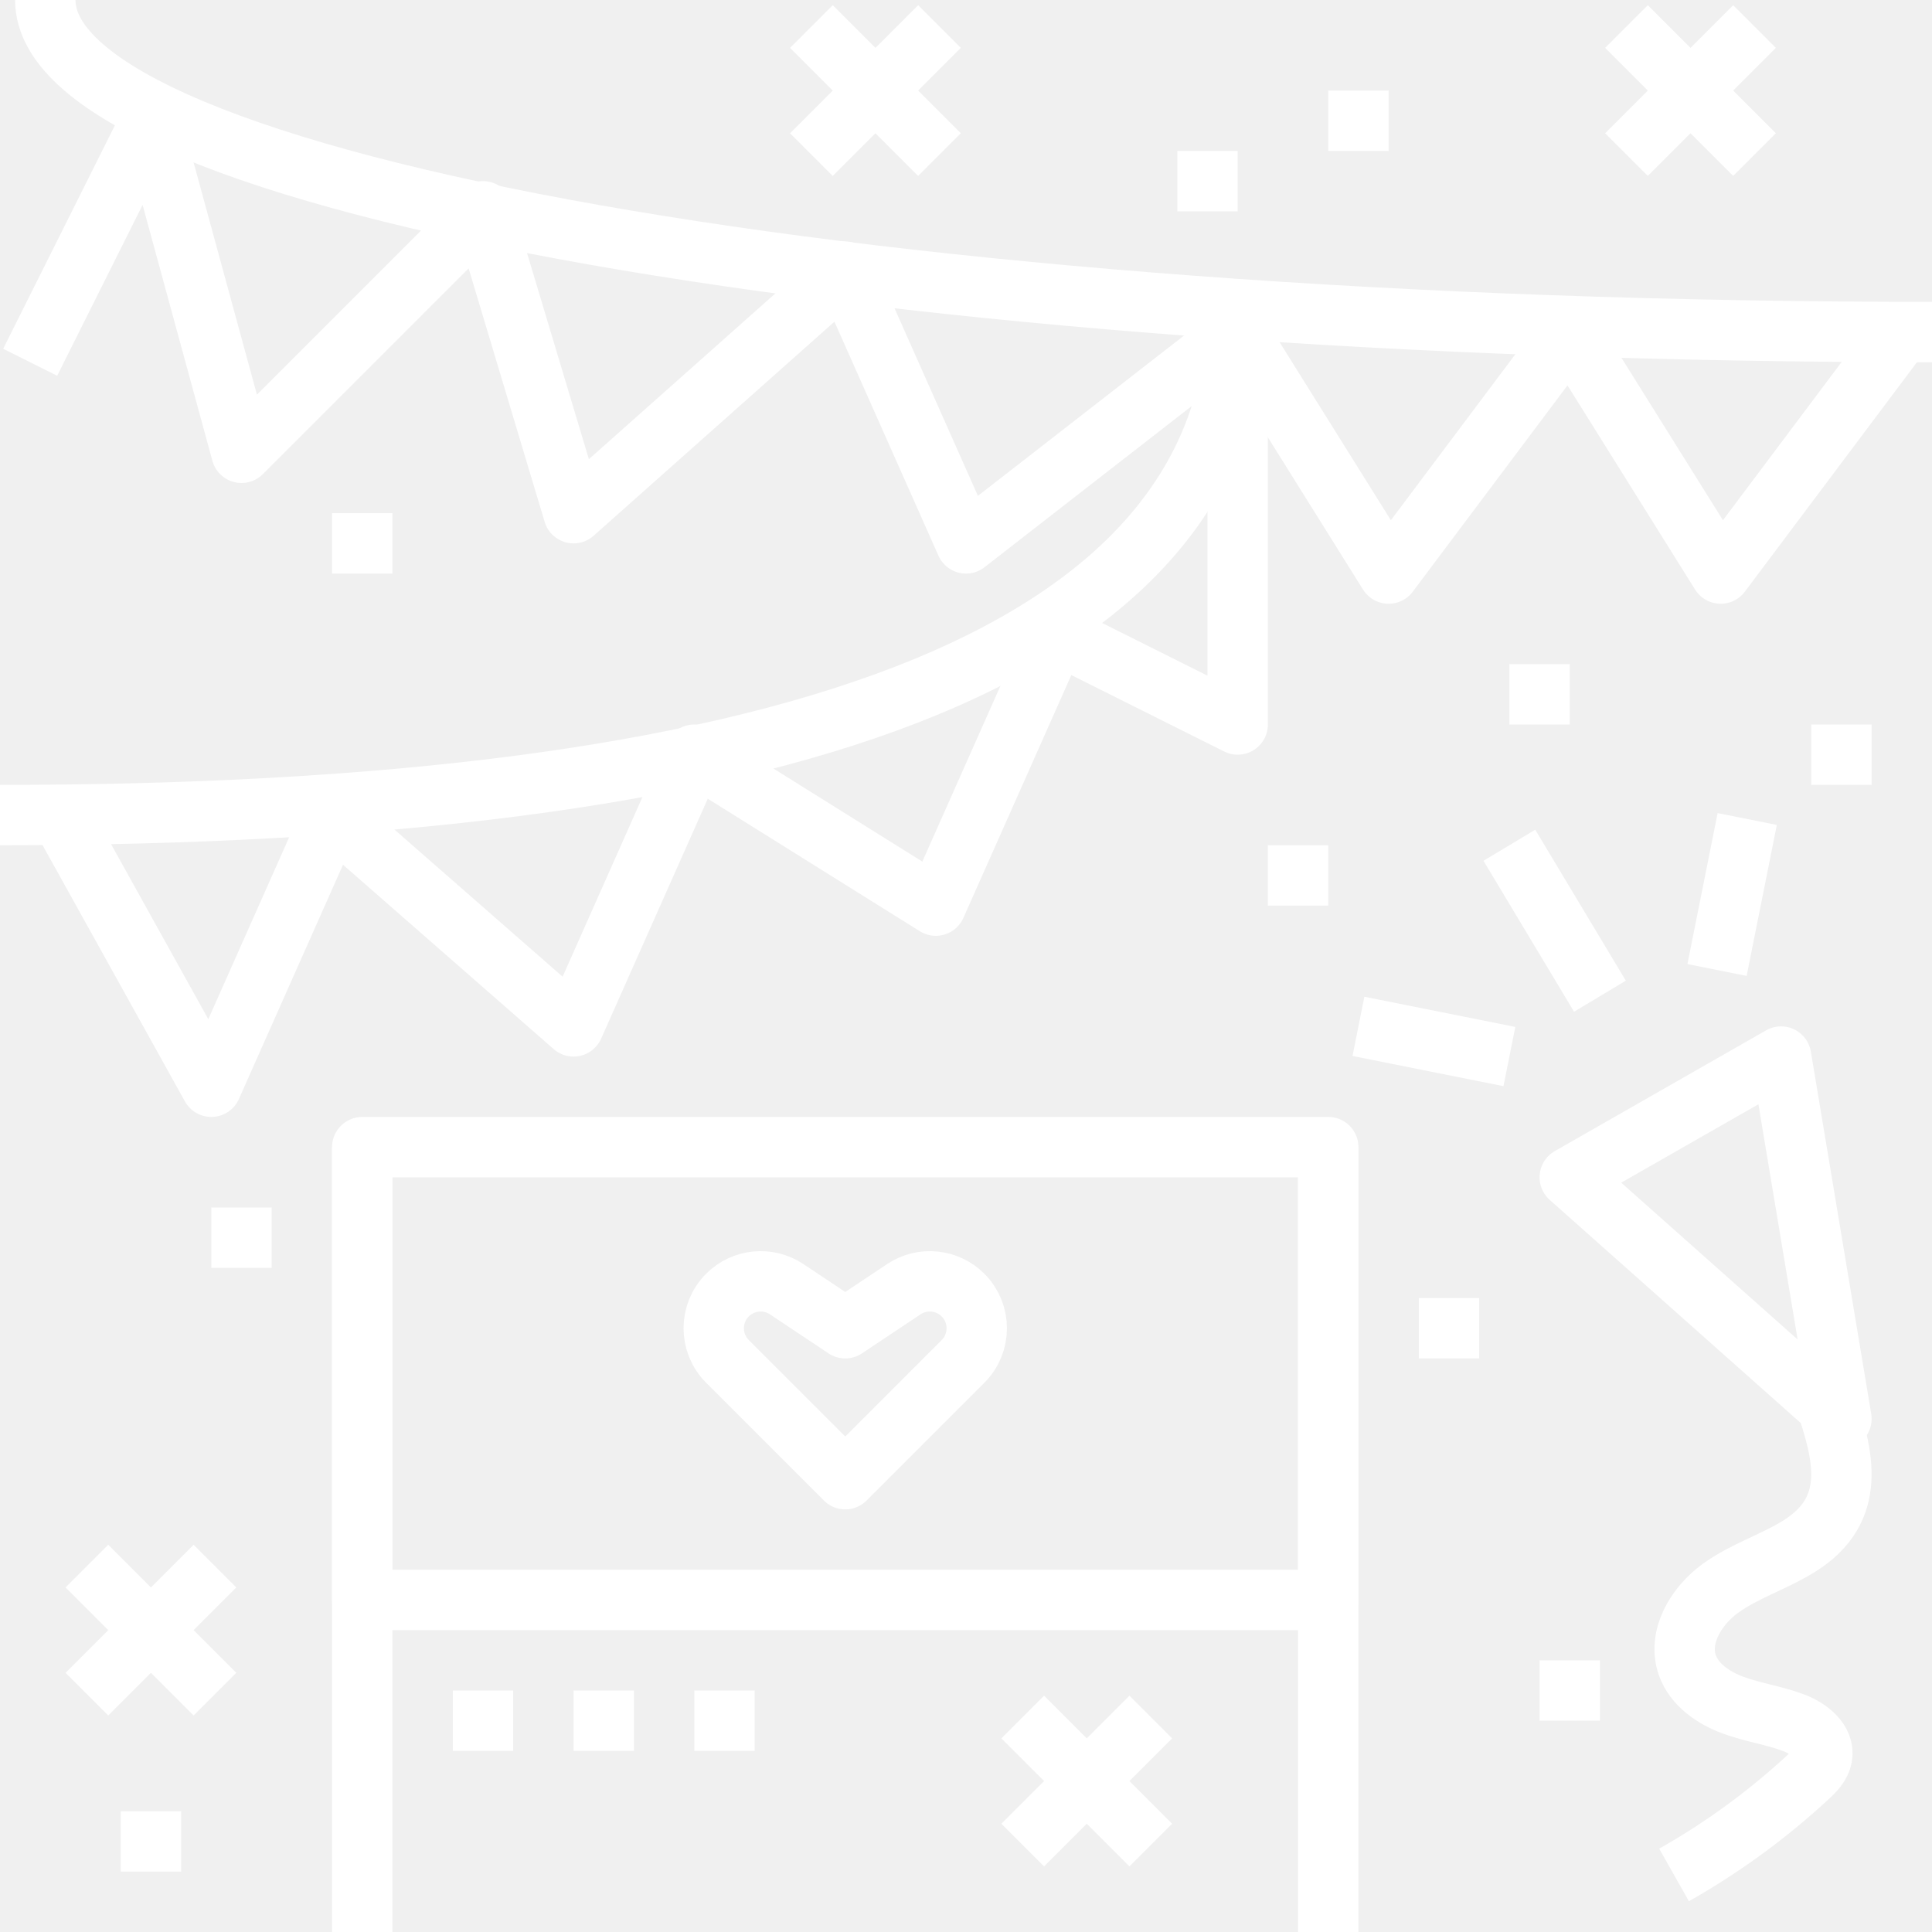
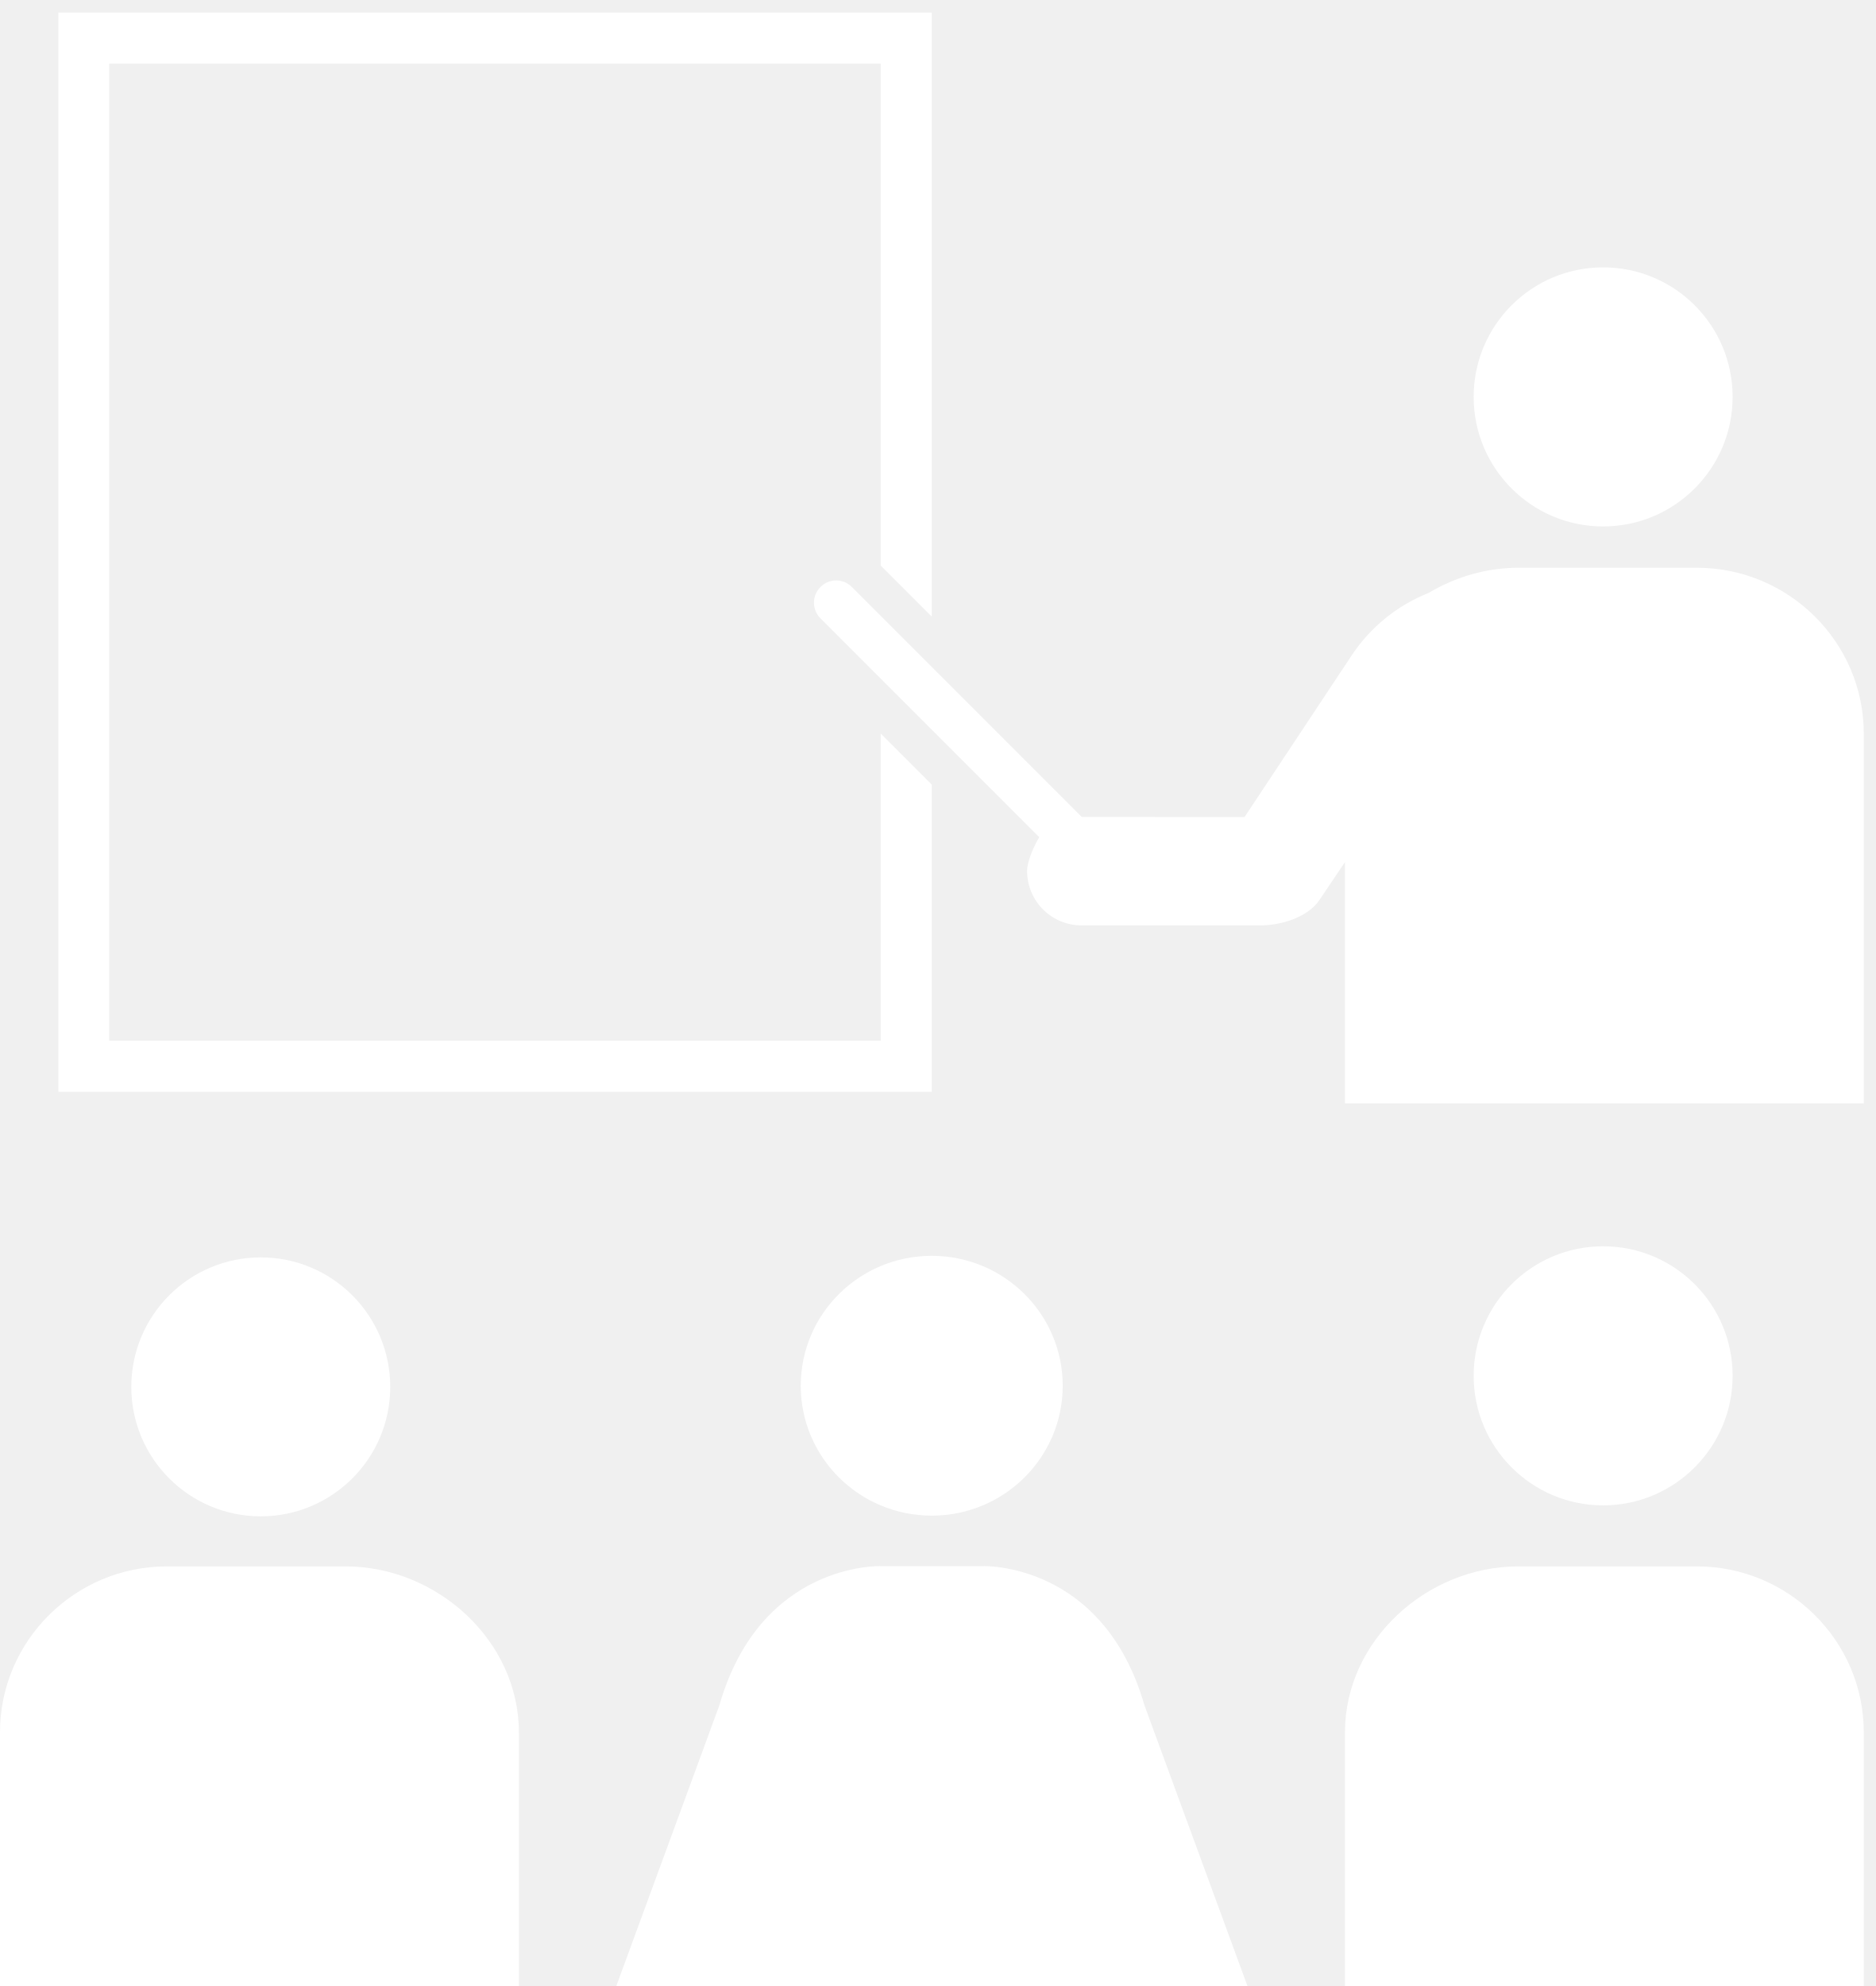
- <svg xmlns="http://www.w3.org/2000/svg" fill="#FFFFFF" version="1.1" x="0px" y="0px" viewBox="0 0 64 64" style="enable-background:new 0 0 64 64;" xml:space="preserve">
-   <g>
-     <path style="" d="M1.5,0   c0,6.08,27.678,11,62.5,11" fill="none" stroke="#FFFFFF" stroke-width="2" stroke-linejoin="round" stroke-miterlimit="10" />
-     <path style="" d="M41,10   c0,12.063-15.671,17-41,17" fill="none" stroke="#FFFFFF" stroke-width="2" stroke-linejoin="round" stroke-miterlimit="10" />
-     <polyline style="" points="63,11 57,19    52,11 46,19 41,11 32,18 28,9 19,17 16,7 8,15 5,4 1,12  " fill="none" stroke="#FFFFFF" stroke-width="2" stroke-linejoin="round" stroke-miterlimit="10" />
-     <polyline style="" points="2,27 7,36 11,27    19,34 23,25 31,30 35,21 41,24 41,12  " fill="none" stroke="#FFFFFF" stroke-width="2" stroke-linejoin="round" stroke-miterlimit="10" />
-     <line style="" x1="12" y1="38" x2="12" y2="64" fill="none" stroke="#FFFFFF" stroke-width="2" stroke-linejoin="round" stroke-miterlimit="10" />
-     <line style="" x1="44" y1="38" x2="44" y2="64" fill="none" stroke="#FFFFFF" stroke-width="2" stroke-linejoin="round" stroke-miterlimit="10" />
-     <rect x="12" y="38" style="" width="32" height="15" fill="none" stroke="#FFFFFF" stroke-width="2" stroke-linejoin="round" stroke-miterlimit="10" />
-     <path style="" d="M28,49l-3.901-3.901   c-0.607-0.607-0.607-1.591,0-2.198l0,0c0.524-0.524,1.345-0.605,1.961-0.194L28,44l1.94-1.293c0.616-0.411,1.437-0.33,1.961,0.194   l0,0c0.607,0.607,0.607,1.591,0,2.198L28,49z" fill="none" stroke="#FFFFFF" stroke-width="2" stroke-linejoin="round" stroke-miterlimit="10" />
-     <line style="" x1="31.121" y1="0.879" x2="26.879" y2="5.121" fill="none" stroke="#FFFFFF" stroke-width="2" stroke-linejoin="round" stroke-miterlimit="10" />
-     <line style="" x1="31.121" y1="5.121" x2="26.879" y2="0.879" fill="none" stroke="#FFFFFF" stroke-width="2" stroke-linejoin="round" stroke-miterlimit="10" />
-     <line style="" x1="7.121" y1="51.879" x2="2.879" y2="56.121" fill="none" stroke="#FFFFFF" stroke-width="2" stroke-linejoin="round" stroke-miterlimit="10" />
-     <line style="" x1="7.121" y1="56.121" x2="2.879" y2="51.879" fill="none" stroke="#FFFFFF" stroke-width="2" stroke-linejoin="round" stroke-miterlimit="10" />
-     <line style="" x1="38.121" y1="56.879" x2="33.879" y2="61.121" fill="none" stroke="#FFFFFF" stroke-width="2" stroke-linejoin="round" stroke-miterlimit="10" />
-     <line style="" x1="38.121" y1="61.121" x2="33.879" y2="56.879" fill="none" stroke="#FFFFFF" stroke-width="2" stroke-linejoin="round" stroke-miterlimit="10" />
-     <line style="" x1="58.121" y1="0.879" x2="53.879" y2="5.121" fill="none" stroke="#FFFFFF" stroke-width="2" stroke-linejoin="round" stroke-miterlimit="10" />
-     <line style="" x1="58.121" y1="5.121" x2="53.879" y2="0.879" fill="none" stroke="#FFFFFF" stroke-width="2" stroke-linejoin="round" stroke-miterlimit="10" />
-     <line style="" x1="12" y1="17" x2="12" y2="19" fill="none" stroke="#FFFFFF" stroke-width="2" stroke-linejoin="round" stroke-miterlimit="10" />
-     <line style="" x1="51" y1="22" x2="51" y2="24" fill="none" stroke="#FFFFFF" stroke-width="2" stroke-linejoin="round" stroke-miterlimit="10" />
-     <line style="" x1="45" y1="3" x2="45" y2="5" fill="none" stroke="#FFFFFF" stroke-width="2" stroke-linejoin="round" stroke-miterlimit="10" />
-     <line style="" x1="8" y1="40" x2="8" y2="42" fill="none" stroke="#FFFFFF" stroke-width="2" stroke-linejoin="round" stroke-miterlimit="10" />
-     <line style="" x1="52" y1="55" x2="52" y2="57" fill="none" stroke="#FFFFFF" stroke-width="2" stroke-linejoin="round" stroke-miterlimit="10" />
-     <line style="" x1="5" y1="60" x2="5" y2="62" fill="none" stroke="#FFFFFF" stroke-width="2" stroke-linejoin="round" stroke-miterlimit="10" />
-     <line style="" x1="48" y1="43" x2="48" y2="45" fill="none" stroke="#FFFFFF" stroke-width="2" stroke-linejoin="round" stroke-miterlimit="10" />
-     <line style="" x1="61" y1="24" x2="61" y2="26" fill="none" stroke="#FFFFFF" stroke-width="2" stroke-linejoin="round" stroke-miterlimit="10" />
-     <line style="" x1="43" y1="28" x2="43" y2="30" fill="none" stroke="#FFFFFF" stroke-width="2" stroke-linejoin="round" stroke-miterlimit="10" />
-     <line style="" x1="40" y1="5" x2="40" y2="7" fill="none" stroke="#FFFFFF" stroke-width="2" stroke-linejoin="round" stroke-miterlimit="10" />
-     <polygon style="" points="52,39 59,35 61,47     " fill="none" stroke="#FFFFFF" stroke-width="2" stroke-linejoin="round" stroke-miterlimit="10" />
-     <path style="" d="M60.451,46.367   c0.634,1.853,1.094,3.641-0.853,4.853c-0.839,0.523-1.811,0.818-2.611,1.399c-0.8,0.581-1.419,1.607-1.092,2.54   c0.23,0.655,0.865,1.086,1.517,1.327c0.651,0.24,1.349,0.336,1.999,0.58c0.501,0.188,1.041,0.604,0.947,1.131   c-0.049,0.273-0.26,0.485-0.464,0.673c-1.347,1.247-2.841,2.337-4.439,3.24" fill="none" stroke="#FFFFFF" stroke-width="2" stroke-linejoin="round" stroke-miterlimit="10" />
-     <line style="" x1="56.879" y1="32.131" x2="57.879" y2="27.131" fill="none" stroke="#FFFFFF" stroke-width="2" stroke-linejoin="round" stroke-miterlimit="10" />
-     <line style="" x1="53" y1="33" x2="50" y2="28" fill="none" stroke="#FFFFFF" stroke-width="2" stroke-linejoin="round" stroke-miterlimit="10" />
-     <line style="" x1="50" y1="35" x2="45" y2="34" fill="none" stroke="#FFFFFF" stroke-width="2" stroke-linejoin="round" stroke-miterlimit="10" />
-     <line style="" x1="19" y1="57" x2="21" y2="57" fill="none" stroke="#FFFFFF" stroke-width="2" stroke-linejoin="round" stroke-miterlimit="10" />
-     <line style="" x1="23" y1="57" x2="25" y2="57" fill="none" stroke="#FFFFFF" stroke-width="2" stroke-linejoin="round" stroke-miterlimit="10" />
-     <line style="" x1="15" y1="57" x2="17" y2="57" fill="none" stroke="#FFFFFF" stroke-width="2" stroke-linejoin="round" stroke-miterlimit="10" />
-   </g>
+ <svg xmlns="http://www.w3.org/2000/svg" fill="#FFFFFF" version="1.1" x="0px" y="0px" viewBox="0 0 94.461 100" enable-background="new 0 0 94.461 100" xml:space="preserve">
+   <path fill="#FFFFFF" d="M13.132,76.351c-3.601,0-6.519-2.918-6.519-6.516c0-3.604,2.918-6.522,6.519-6.522  c3.603,0,6.521,2.919,6.521,6.522C19.653,73.433,16.735,76.351,13.132,76.351" />
+   <path fill="#FFFFFF" d="M0,100V87.223c0-4.605,3.784-8.351,8.398-8.351h9.003c4.613,0,8.731,3.745,8.731,8.351V100H0z" />
+   <path fill="#FFFFFF" d="M80.738,75.799c3.602,0,6.521-2.928,6.521-6.522c0-3.606-2.919-6.523-6.521-6.523  c-3.604,0-6.521,2.919-6.521,6.523C74.217,72.871,77.134,75.799,80.738,75.799" />
+   <path fill="#FFFFFF" d="M93.864,100V87.223c0-4.605-3.785-8.351-8.402-8.351h-8.993c-4.62,0-8.733,3.745-8.733,8.351V100H93.864z" />
+   <path fill="#FFFFFF" d="M46.925,63.234c3.641,0,6.596,2.928,6.596,6.543c0,3.611-2.955,6.539-6.596,6.539  c-3.645,0-6.597-2.928-6.597-6.539C40.328,66.162,43.28,63.234,46.925,63.234" />
+   <path fill="#FFFFFF" d="M31.039,100l5.192-14.14c2.077-7.224,8.131-7.002,8.131-7.002h2.572h2.568c0,0,6.048-0.222,8.133,7.002  l5.19,14.14H31.039z" />
+   <polygon fill="#FFFFFF" points="46.925,54.975 46.925,39.504 44.356,36.935 44.356,52.4 5.499,52.4 5.499,3.206 44.356,3.206   44.356,28.479 46.925,31.045 46.925,0.634 2.941,0.634 2.941,54.975 " />
+   <path fill="#FFFFFF" d="M80.738,26.508c3.602,0,6.521-2.927,6.521-6.522c0-3.607-2.919-6.523-6.521-6.523  c-3.604,0-6.521,2.918-6.521,6.523C74.217,23.581,77.134,26.508,80.738,26.508" />
+   <path fill="#FFFFFF" d="M85.461,28.588h-8.993c-1.621,0-3.174,0.467-4.516,1.266c-1.594,0.634-2.942,1.739-3.868,3.131l-5.405,8.154  l-8.198-0.003L42.899,29.555c-0.435-0.438-1.142-0.438-1.576,0c-0.438,0.435-0.44,1.142-0.003,1.579l11.019,11.02  c-0.238,0.394-0.612,1.193-0.612,1.698c0,1.521,1.229,2.743,2.744,2.743H63.5c1.024,0,2.375-0.415,2.949-1.277  c0.429-0.637,0.863-1.281,1.286-1.908v3.556v2.753v5.842h3.312H93.78h0.084v-5.842v-2.753V36.939  C93.864,32.333,90.079,28.588,85.461,28.588" />
</svg>
